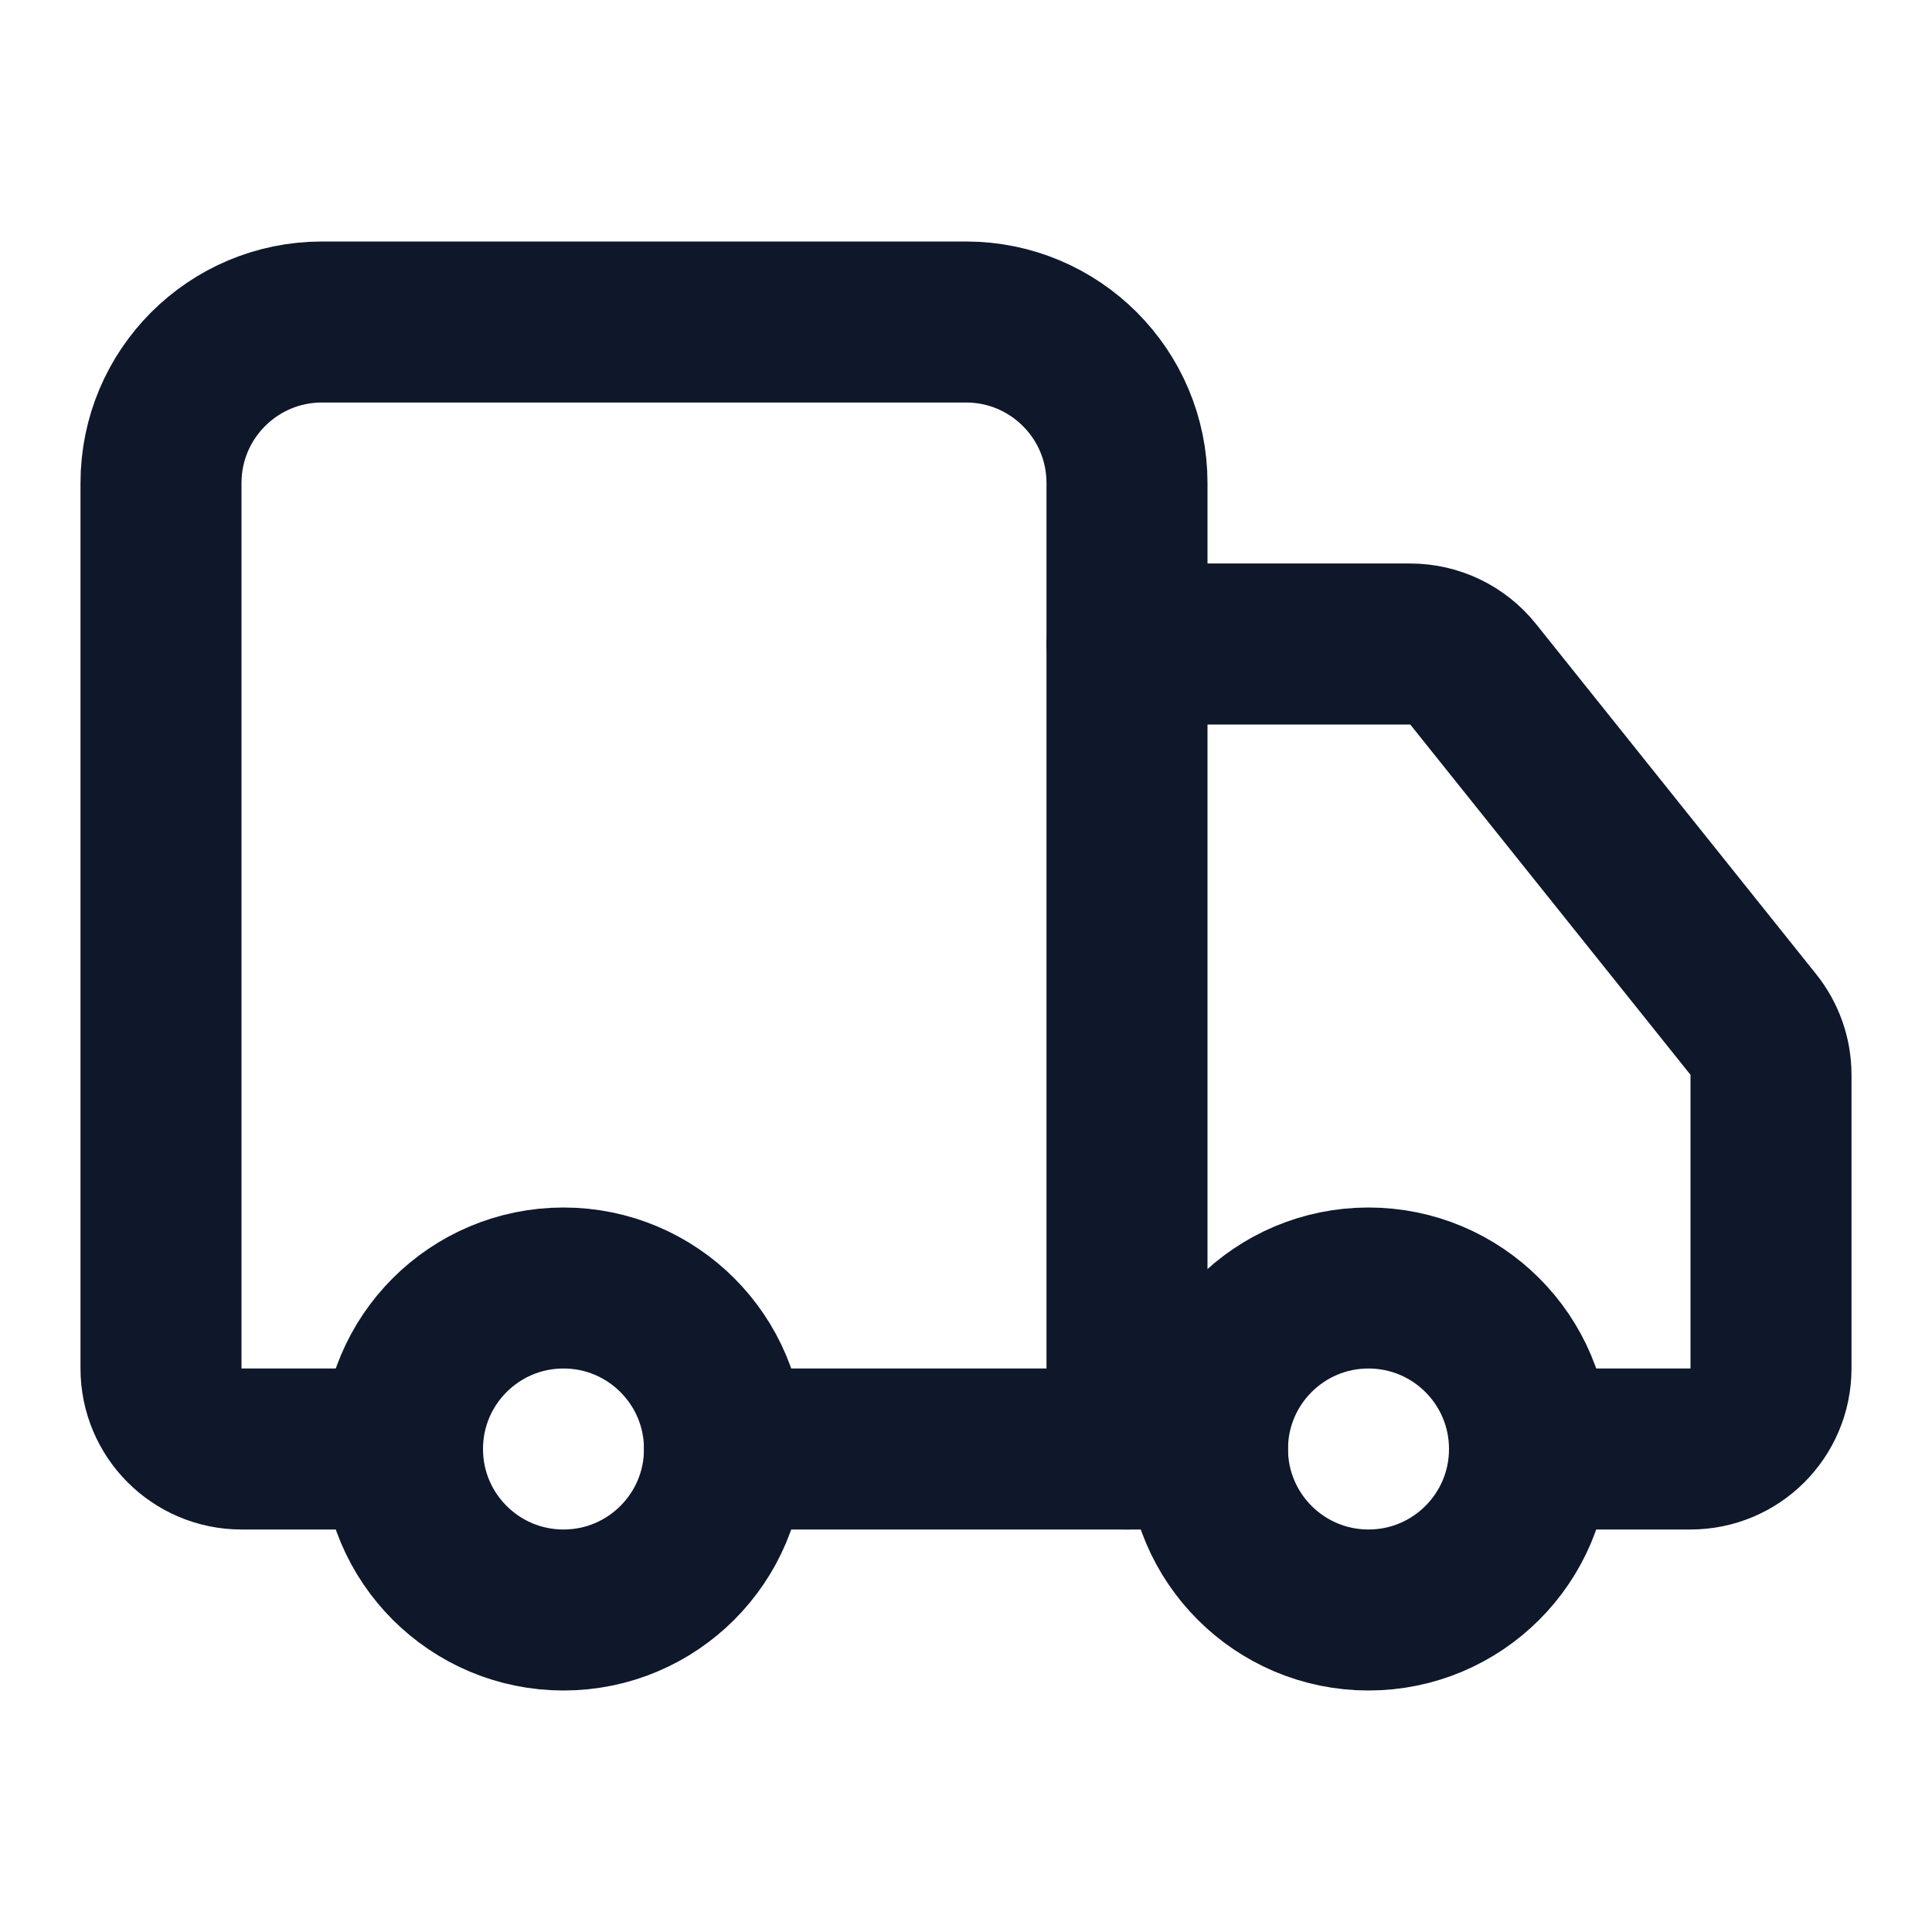
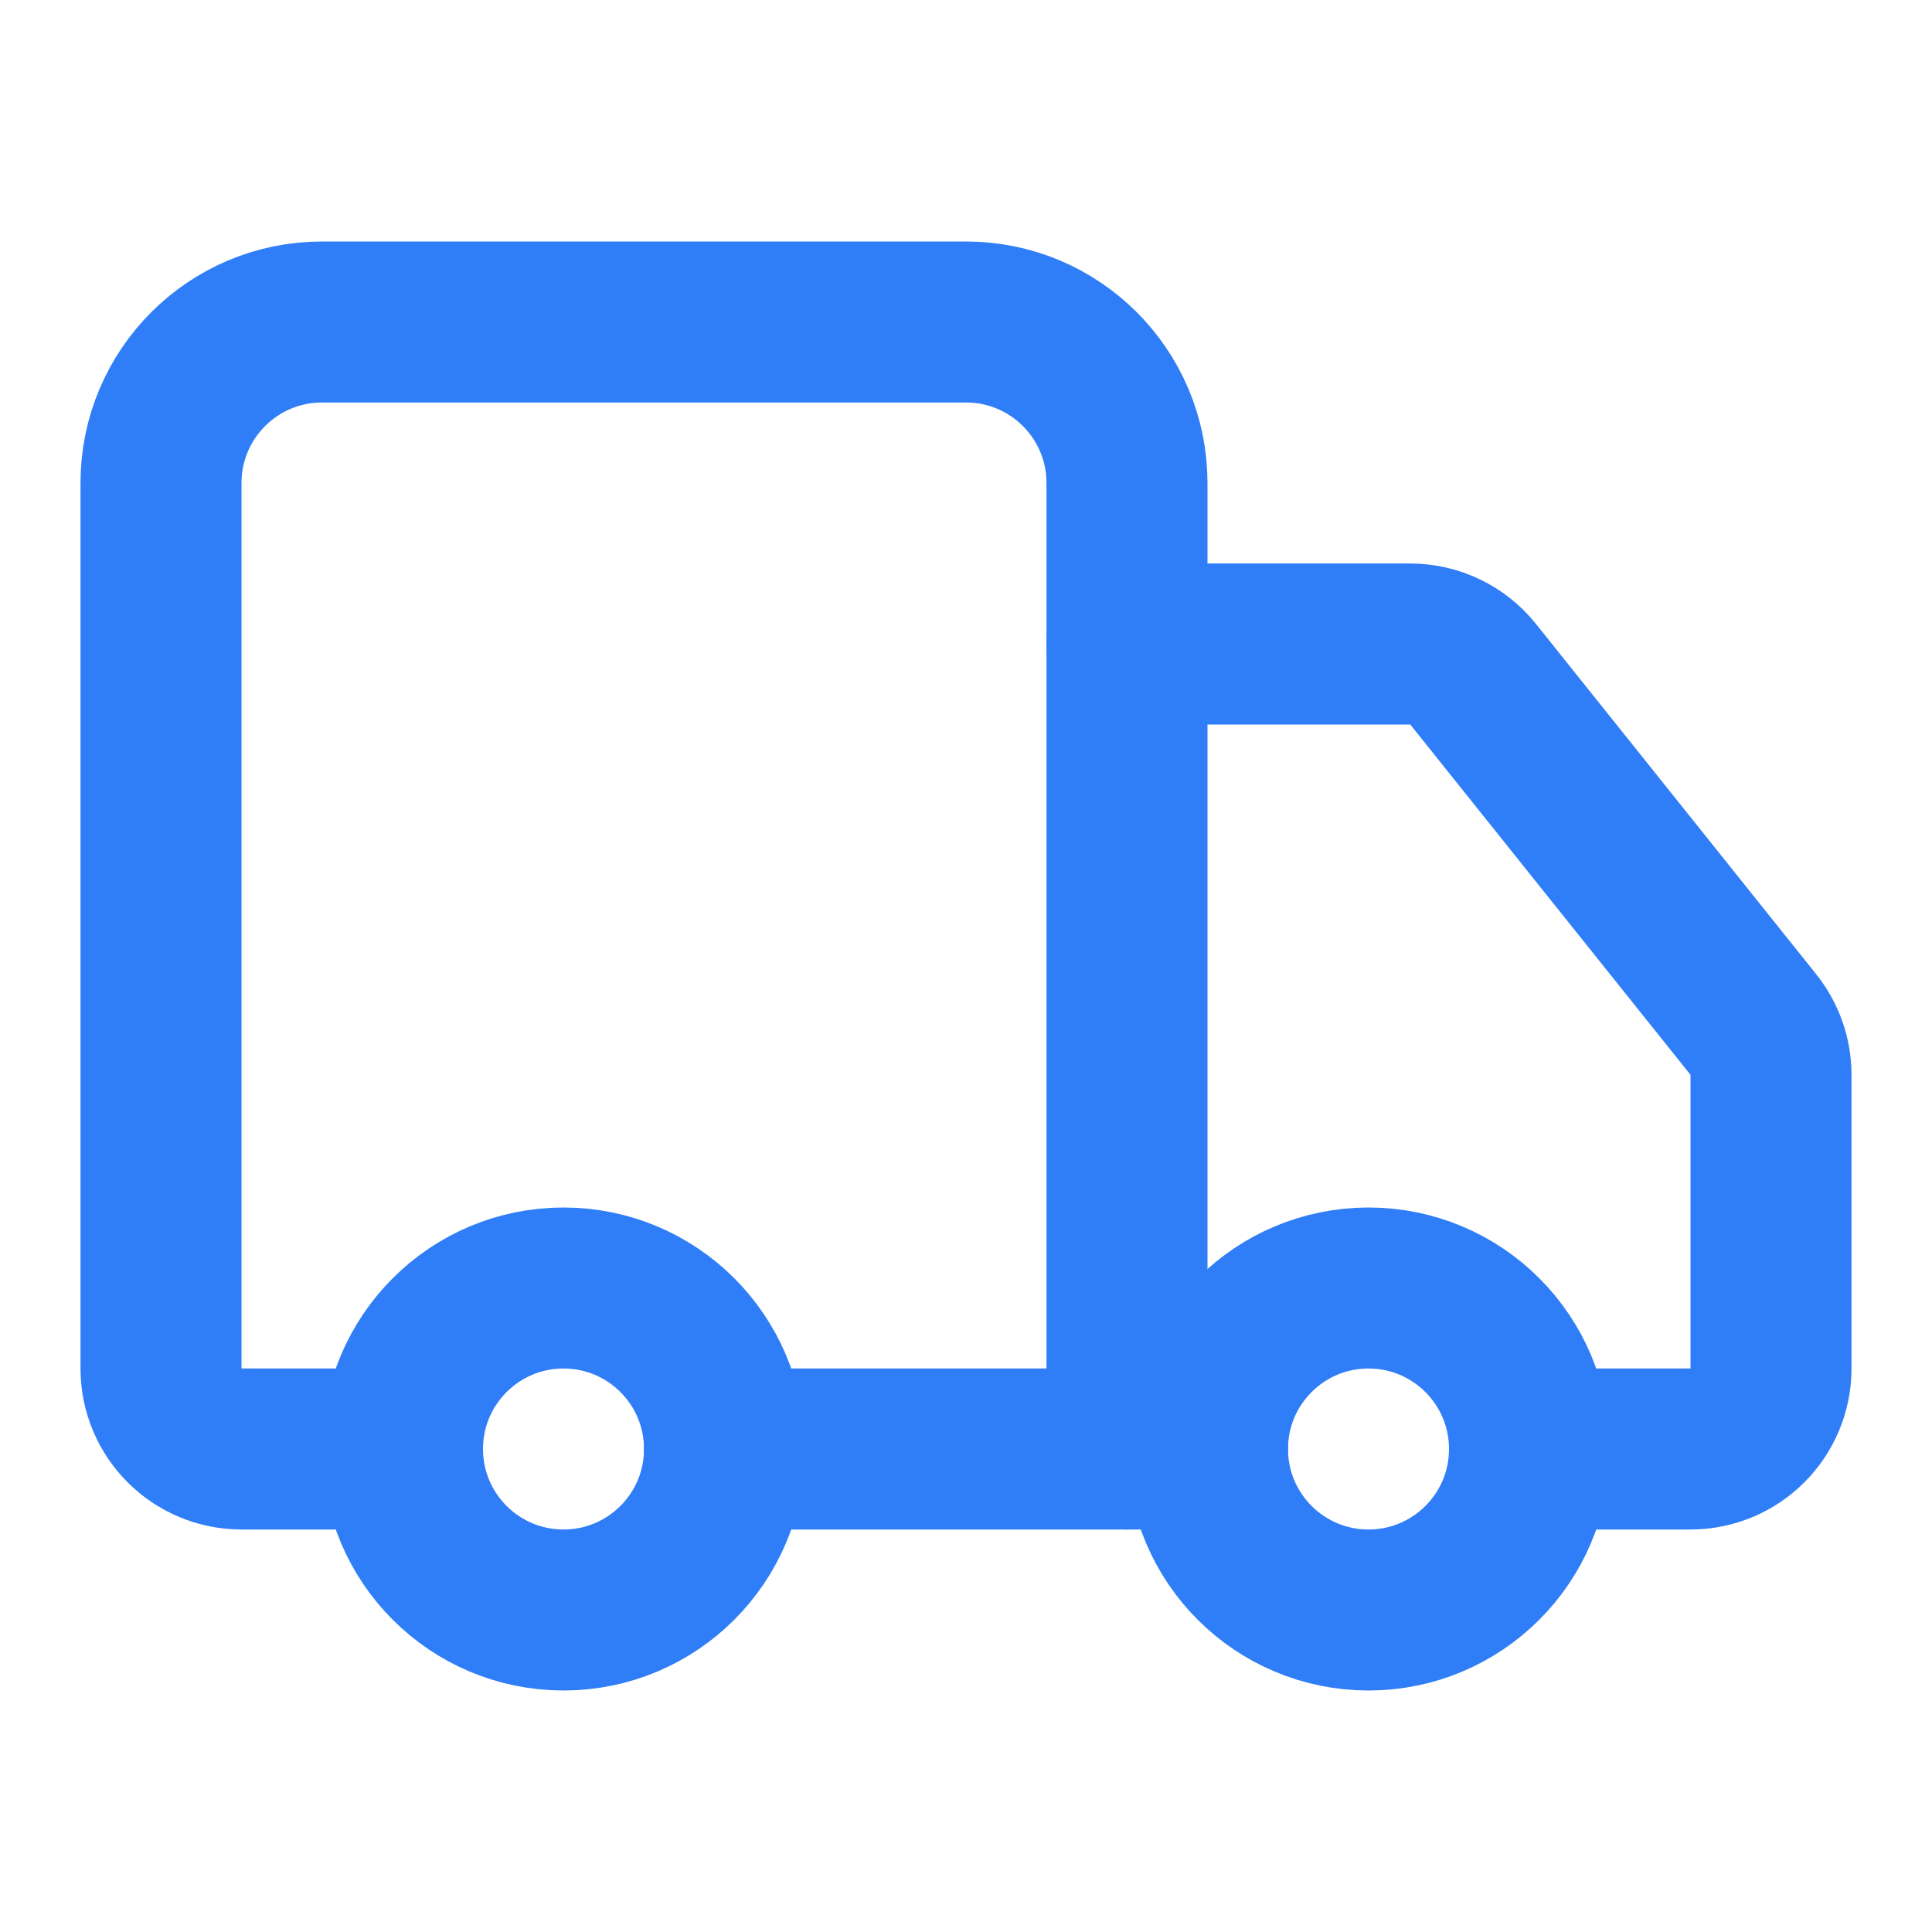
- <svg xmlns="http://www.w3.org/2000/svg" viewBox="0 0 24 24" fill="none" stroke="#0f172a" stroke-width="2" stroke-linecap="round" stroke-linejoin="round">
+ <svg xmlns="http://www.w3.org/2000/svg" viewBox="0 0 24 24" fill="none" stroke="#2f7ef7" stroke-width="2" stroke-linecap="round" stroke-linejoin="round">
  <path d="M14 18V6a2 2 0 0 0-2-2H4a2 2 0 0 0-2 2v11a1 1 0 0 0 1 1h2" />
  <path d="M15 18H9" />
  <path d="M19 18h2a1 1 0 0 0 1-1v-3.65a1 1 0 0 0-.22-.624l-3.48-4.35A1 1 0 0 0 17.52 8H14" />
  <circle cx="17" cy="18" r="2" />
  <circle cx="7" cy="18" r="2" />
</svg>
